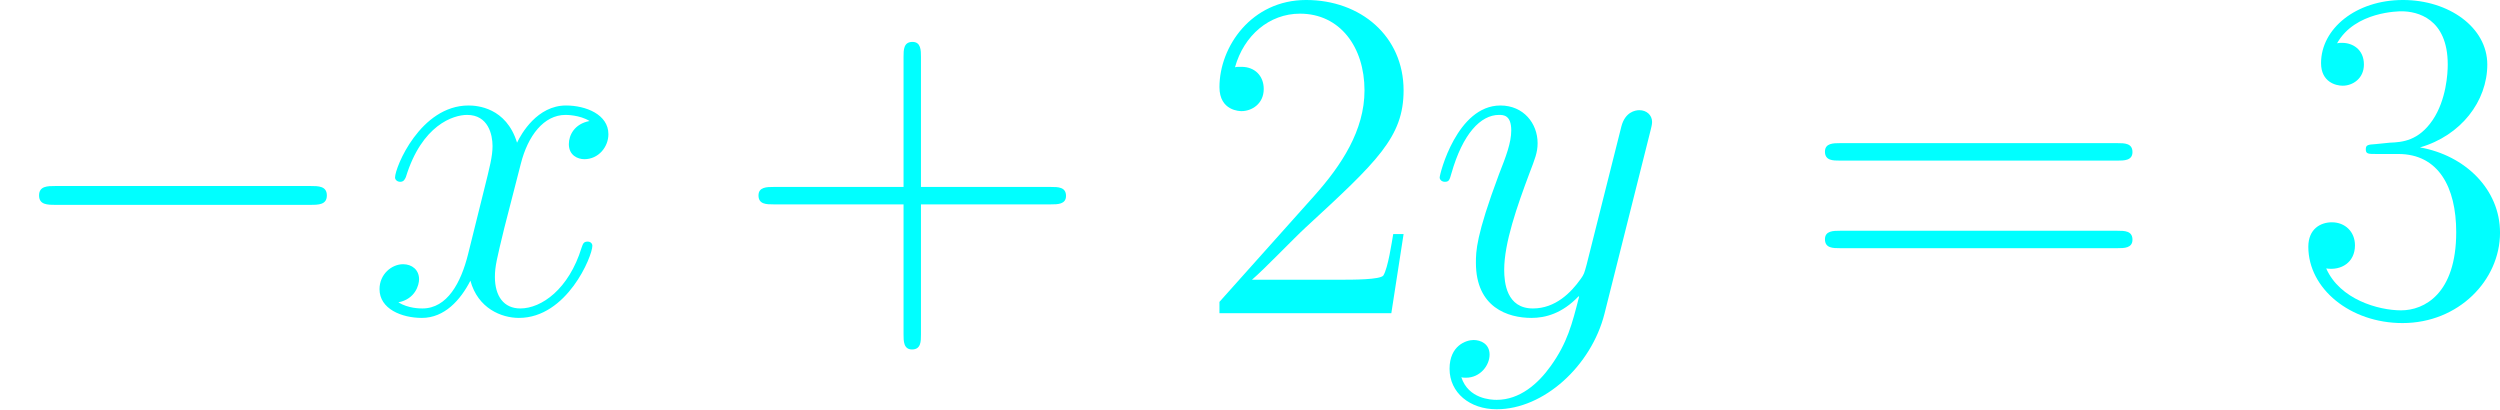
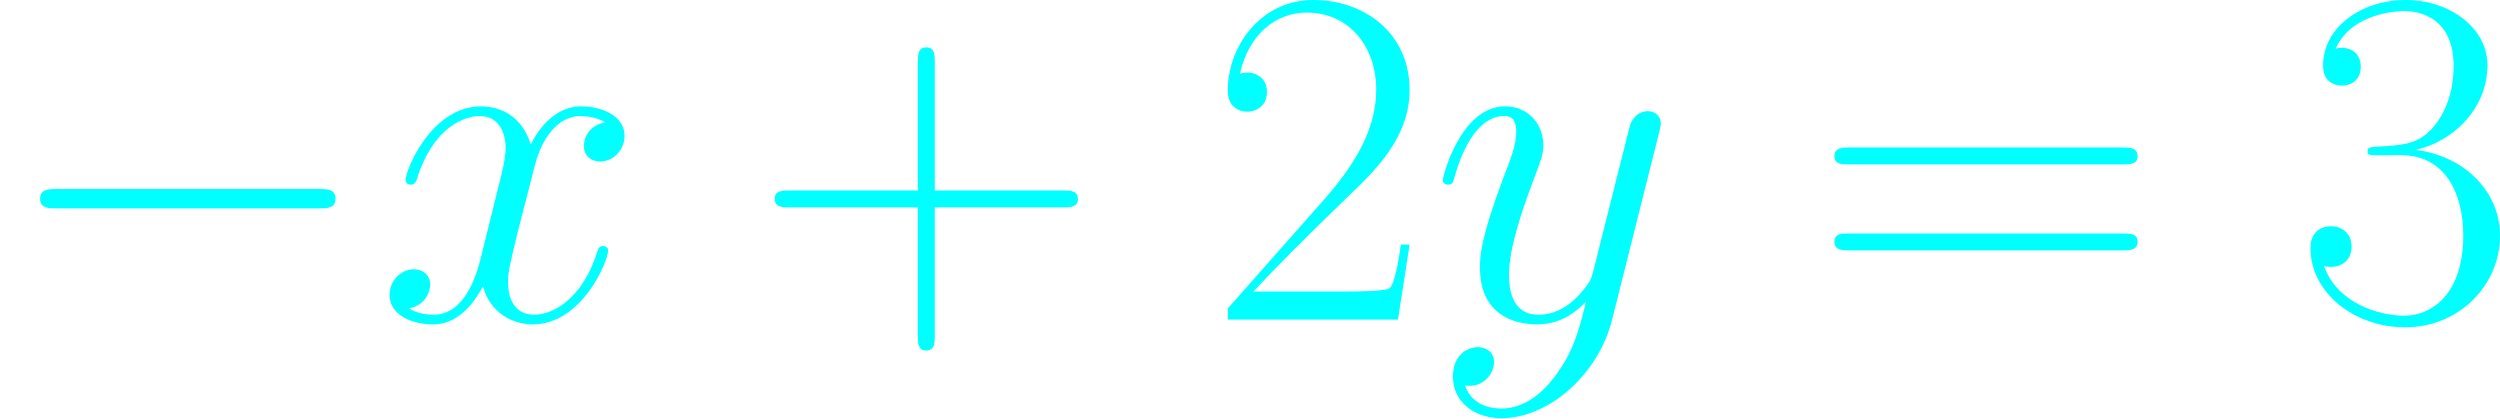
- <svg xmlns="http://www.w3.org/2000/svg" xmlns:xlink="http://www.w3.org/1999/xlink" version="1.1" width="71.71pt" height="11.74pt" viewBox="-.239 -.245 71.71 11.74">
+ <svg xmlns="http://www.w3.org/2000/svg" xmlns:xlink="http://www.w3.org/1999/xlink" version="1.1" width="144.831pt" height="24.228pt" viewBox="-.239 -.226 144.831 24.228">
  <defs>
-     <path id="g2-43" d="M4.77-2.762H8.07C8.237-2.762 8.452-2.762 8.452-2.977C8.452-3.204 8.249-3.204 8.07-3.204H4.77V-6.504C4.77-6.671 4.77-6.886 4.555-6.886C4.328-6.886 4.328-6.683 4.328-6.504V-3.204H1.028C.861-3.204 .646-3.204 .646-2.989C.646-2.762 .849-2.762 1.028-2.762H4.328V.538C4.328 .705 4.328 .921 4.543 .921C4.77 .921 4.77 .717 4.77 .538V-2.762Z" />
-     <path id="g2-50" d="M5.26-2.008H4.997C4.961-1.805 4.866-1.148 4.746-.956C4.663-.849 3.981-.849 3.622-.849H1.411C1.733-1.124 2.463-1.889 2.774-2.176C4.591-3.85 5.26-4.471 5.26-5.655C5.26-7.03 4.172-7.95 2.786-7.95S.586-6.767 .586-5.738C.586-5.129 1.112-5.129 1.148-5.129C1.399-5.129 1.71-5.308 1.71-5.691C1.71-6.025 1.482-6.253 1.148-6.253C1.04-6.253 1.016-6.253 .98-6.241C1.207-7.054 1.853-7.603 2.63-7.603C3.646-7.603 4.268-6.755 4.268-5.655C4.268-4.639 3.682-3.754 3.001-2.989L.586-.287V0H4.949L5.26-2.008Z" />
-     <path id="g2-51" d="M2.2-4.292C1.997-4.28 1.949-4.268 1.949-4.16C1.949-4.041 2.008-4.041 2.224-4.041H2.774C3.79-4.041 4.244-3.204 4.244-2.056C4.244-.49 3.431-.072 2.845-.072C2.271-.072 1.291-.347 .944-1.136C1.327-1.076 1.674-1.291 1.674-1.722C1.674-2.068 1.423-2.307 1.088-2.307C.801-2.307 .49-2.14 .49-1.686C.49-.622 1.554 .251 2.881 .251C4.304 .251 5.356-.837 5.356-2.044C5.356-3.144 4.471-4.005 3.324-4.208C4.364-4.507 5.033-5.38 5.033-6.312C5.033-7.257 4.053-7.95 2.893-7.95C1.698-7.95 .813-7.221 .813-6.348C.813-5.87 1.184-5.774 1.363-5.774C1.614-5.774 1.901-5.954 1.901-6.312C1.901-6.695 1.614-6.862 1.351-6.862C1.279-6.862 1.255-6.862 1.219-6.85C1.674-7.663 2.798-7.663 2.857-7.663C3.252-7.663 4.029-7.484 4.029-6.312C4.029-6.085 3.993-5.416 3.646-4.902C3.288-4.376 2.881-4.34 2.558-4.328L2.2-4.292Z" />
-     <path id="g2-61" d="M8.07-3.873C8.237-3.873 8.452-3.873 8.452-4.089C8.452-4.316 8.249-4.316 8.07-4.316H1.028C.861-4.316 .646-4.316 .646-4.101C.646-3.873 .849-3.873 1.028-3.873H8.07ZM8.07-1.65C8.237-1.65 8.452-1.65 8.452-1.865C8.452-2.092 8.249-2.092 8.07-2.092H1.028C.861-2.092 .646-2.092 .646-1.877C.646-1.65 .849-1.65 1.028-1.65H8.07Z" />
-     <path id="g1-120" d="M5.667-4.878C5.284-4.806 5.141-4.519 5.141-4.292C5.141-4.005 5.368-3.909 5.535-3.909C5.894-3.909 6.145-4.22 6.145-4.543C6.145-5.045 5.571-5.272 5.069-5.272C4.34-5.272 3.933-4.555 3.826-4.328C3.551-5.224 2.809-5.272 2.594-5.272C1.375-5.272 .729-3.706 .729-3.443C.729-3.395 .777-3.335 .861-3.335C.956-3.335 .98-3.407 1.004-3.455C1.411-4.782 2.212-5.033 2.558-5.033C3.096-5.033 3.204-4.531 3.204-4.244C3.204-3.981 3.132-3.706 2.989-3.132L2.582-1.494C2.403-.777 2.056-.12 1.423-.12C1.363-.12 1.064-.12 .813-.275C1.243-.359 1.339-.717 1.339-.861C1.339-1.1 1.16-1.243 .933-1.243C.646-1.243 .335-.992 .335-.61C.335-.108 .897 .12 1.411 .12C1.985 .12 2.391-.335 2.642-.825C2.833-.12 3.431 .12 3.873 .12C5.093 .12 5.738-1.447 5.738-1.71C5.738-1.769 5.691-1.817 5.619-1.817C5.511-1.817 5.499-1.757 5.464-1.662C5.141-.61 4.447-.12 3.909-.12C3.491-.12 3.264-.43 3.264-.921C3.264-1.184 3.312-1.375 3.503-2.164L3.921-3.79C4.101-4.507 4.507-5.033 5.057-5.033C5.081-5.033 5.416-5.033 5.667-4.878Z" />
-     <path id="g1-121" d="M3.144 1.339C2.821 1.793 2.355 2.2 1.769 2.2C1.626 2.2 1.052 2.176 .873 1.626C.909 1.638 .968 1.638 .992 1.638C1.351 1.638 1.59 1.327 1.59 1.052S1.363 .681 1.184 .681C.992 .681 .574 .825 .574 1.411C.574 2.02 1.088 2.439 1.769 2.439C2.965 2.439 4.172 1.339 4.507 .012L5.679-4.651C5.691-4.71 5.715-4.782 5.715-4.854C5.715-5.033 5.571-5.153 5.392-5.153C5.284-5.153 5.033-5.105 4.937-4.746L4.053-1.231C3.993-1.016 3.993-.992 3.897-.861C3.658-.526 3.264-.12 2.69-.12C2.02-.12 1.961-.777 1.961-1.1C1.961-1.781 2.283-2.702 2.606-3.563C2.738-3.909 2.809-4.077 2.809-4.316C2.809-4.818 2.451-5.272 1.865-5.272C.765-5.272 .323-3.539 .323-3.443C.323-3.395 .371-3.335 .454-3.335C.562-3.335 .574-3.383 .622-3.551C.909-4.555 1.363-5.033 1.829-5.033C1.937-5.033 2.14-5.033 2.14-4.639C2.14-4.328 2.008-3.981 1.829-3.527C1.243-1.961 1.243-1.566 1.243-1.279C1.243-.143 2.056 .12 2.654 .12C3.001 .12 3.431 .012 3.85-.43L3.862-.418C3.682 .287 3.563 .753 3.144 1.339Z" />
-     <path id="g0-0" d="M7.878-2.75C8.082-2.75 8.297-2.75 8.297-2.989S8.082-3.228 7.878-3.228H1.411C1.207-3.228 .992-3.228 .992-2.989S1.207-2.75 1.411-2.75H7.878Z" />
+     <path id="g2-43" d="M9.345-5.751H15.913C16.26-5.751 16.682-5.751 16.682-6.172C16.682-6.618 16.285-6.618 15.913-6.618H9.345V-13.187C9.345-13.534 9.345-13.955 8.923-13.955C8.477-13.955 8.477-13.559 8.477-13.187V-6.618H1.909C1.562-6.618 1.14-6.618 1.14-6.197C1.14-5.751 1.537-5.751 1.909-5.751H8.477V.818C8.477 1.165 8.477 1.586 8.899 1.586C9.345 1.586 9.345 1.19 9.345 .818V-5.751Z" />
+     <path id="g2-50" d="M10.336-3.842H9.89C9.642-2.082 9.444-1.785 9.345-1.636C9.221-1.438 7.436-1.438 7.089-1.438H2.33C3.222-2.404 4.957-4.164 7.064-6.197C8.576-7.634 10.336-9.32 10.336-11.774C10.336-14.699 8.006-16.384 5.404-16.384C2.677-16.384 1.016-13.98 1.016-11.749C1.016-10.782 1.735-10.658 2.033-10.658C2.28-10.658 3.024-10.807 3.024-11.675C3.024-12.443 2.38-12.666 2.033-12.666C1.884-12.666 1.735-12.641 1.636-12.592C2.107-14.699 3.545-15.74 5.057-15.74C7.213-15.74 8.626-14.029 8.626-11.774C8.626-9.617 7.362-7.758 5.949-6.147L1.016-.57V0H9.741L10.336-3.842Z" />
+     <path id="g2-51" d="M5.478-8.428C7.684-8.428 8.651-6.519 8.651-4.313C8.651-1.339 7.064-.198 5.627-.198C4.313-.198 2.181-.843 1.512-2.751C1.636-2.702 1.76-2.702 1.884-2.702C2.479-2.702 2.925-3.098 2.925-3.743C2.925-4.462 2.38-4.784 1.884-4.784C1.462-4.784 .818-4.586 .818-3.668C.818-1.388 3.049 .397 5.676 .397C8.428 .397 10.534-1.76 10.534-4.288C10.534-6.693 8.552-8.428 6.197-8.7C8.081-9.097 9.89-10.782 9.89-13.038C9.89-14.971 7.932-16.384 5.701-16.384C3.445-16.384 1.462-14.996 1.462-13.013C1.462-12.146 2.107-11.997 2.429-11.997C2.95-11.997 3.396-12.319 3.396-12.964S2.95-13.93 2.429-13.93C2.33-13.93 2.206-13.93 2.107-13.881C2.826-15.517 4.784-15.814 5.651-15.814S8.155-15.393 8.155-13.013C8.155-12.319 8.056-11.08 7.213-9.989C6.469-9.022 5.627-8.973 4.809-8.899C4.685-8.899 4.115-8.849 4.016-8.849C3.842-8.824 3.743-8.799 3.743-8.626S3.768-8.428 4.263-8.428H5.478Z" />
+     <path id="g2-61" d="M15.938-7.957C16.31-7.957 16.682-7.957 16.682-8.378C16.682-8.824 16.26-8.824 15.839-8.824H1.983C1.562-8.824 1.14-8.824 1.14-8.378C1.14-7.957 1.512-7.957 1.884-7.957H15.938ZM15.839-3.545C16.26-3.545 16.682-3.545 16.682-3.991C16.682-4.412 16.31-4.412 15.938-4.412H1.884C1.512-4.412 1.14-4.412 1.14-3.991C1.14-3.545 1.562-3.545 1.983-3.545H15.839Z" />
+     <path id="g1-120" d="M11.749-10.113C10.956-9.964 10.658-9.37 10.658-8.899C10.658-8.304 11.129-8.105 11.476-8.105C12.22-8.105 12.741-8.75 12.741-9.419C12.741-10.46 11.551-10.931 10.51-10.931C8.998-10.931 8.155-9.444 7.932-8.973C7.362-10.832 5.825-10.931 5.379-10.931C2.851-10.931 1.512-7.684 1.512-7.139C1.512-7.04 1.611-6.916 1.785-6.916C1.983-6.916 2.033-7.064 2.082-7.163C2.925-9.915 4.586-10.435 5.304-10.435C6.42-10.435 6.643-9.394 6.643-8.799C6.643-8.254 6.494-7.684 6.197-6.494L5.354-3.098C4.982-1.611 4.263-.248 2.95-.248C2.826-.248 2.206-.248 1.686-.57C2.578-.744 2.776-1.487 2.776-1.785C2.776-2.28 2.404-2.578 1.933-2.578C1.339-2.578 .694-2.057 .694-1.264C.694-.223 1.859 .248 2.925 .248C4.115 .248 4.957-.694 5.478-1.71C5.875-.248 7.114 .248 8.031 .248C10.559 .248 11.898-2.999 11.898-3.545C11.898-3.668 11.799-3.768 11.65-3.768C11.427-3.768 11.402-3.644 11.328-3.445C10.658-1.264 9.221-.248 8.105-.248C7.238-.248 6.767-.892 6.767-1.909C6.767-2.454 6.866-2.851 7.263-4.486L8.13-7.857C8.502-9.345 9.345-10.435 10.485-10.435C10.534-10.435 11.229-10.435 11.749-10.113Z" />
+     <path id="g1-121" d="M6.519 2.776C5.85 3.718 4.883 4.561 3.668 4.561C3.371 4.561 2.181 4.511 1.809 3.371C1.884 3.396 2.008 3.396 2.057 3.396C2.801 3.396 3.297 2.751 3.297 2.181S2.826 1.413 2.454 1.413C2.057 1.413 1.19 1.71 1.19 2.925C1.19 4.189 2.256 5.057 3.668 5.057C6.147 5.057 8.651 2.776 9.345 .025L11.774-9.642C11.799-9.766 11.848-9.915 11.848-10.064C11.848-10.435 11.551-10.683 11.179-10.683C10.956-10.683 10.435-10.584 10.237-9.84L8.403-2.553C8.279-2.107 8.279-2.057 8.081-1.785C7.585-1.091 6.767-.248 5.577-.248C4.189-.248 4.065-1.611 4.065-2.28C4.065-3.693 4.734-5.602 5.404-7.387C5.676-8.105 5.825-8.452 5.825-8.948C5.825-9.989 5.081-10.931 3.867-10.931C1.586-10.931 .669-7.337 .669-7.139C.669-7.04 .768-6.916 .942-6.916C1.165-6.916 1.19-7.015 1.289-7.362C1.884-9.444 2.826-10.435 3.792-10.435C4.016-10.435 4.437-10.435 4.437-9.617C4.437-8.973 4.164-8.254 3.792-7.312C2.578-4.065 2.578-3.247 2.578-2.652C2.578-.297 4.263 .248 5.503 .248C6.222 .248 7.114 .025 7.981-.892L8.006-.868C7.634 .595 7.387 1.562 6.519 2.776Z" />
+     <path id="g0-0" d="M16.335-5.701C16.756-5.701 17.202-5.701 17.202-6.197S16.756-6.693 16.335-6.693H2.925C2.503-6.693 2.057-6.693 2.057-6.197S2.503-5.701 2.925-5.701H16.335Z" />
  </defs>
-   <g id="page1" transform="matrix(1.13 0 0 1.13 -63.98604 -65.5626)">
+   <g id="page1" transform="matrix(1.13 0 0 1.13 -63.98604 -60.55924)">
    <g fill="#0ff">
-       <use x="56.413" y="65.753" xlink:href="#g0-0" />
-       <use x="65.712" y="65.753" xlink:href="#g1-120" />
-       <use x="75.021" y="65.753" xlink:href="#g2-43" />
-       <use x="86.782" y="65.753" xlink:href="#g2-50" />
-       <use x="92.635" y="65.753" xlink:href="#g1-121" />
-       <use x="102.092" y="65.753" xlink:href="#g2-61" />
-       <use x="114.518" y="65.753" xlink:href="#g2-51" />
+       <use x="56.413" y="69.776" xlink:href="#g0-0" />
+       <use x="75.692" y="69.776" xlink:href="#g1-120" />
+       <use x="94.992" y="69.776" xlink:href="#g2-43" />
+       <use x="118.343" y="69.776" xlink:href="#g2-50" />
+       <use x="129.711" y="69.776" xlink:href="#g1-121" />
+       <use x="149.32" y="69.776" xlink:href="#g2-61" />
+       <use x="174.048" y="69.776" xlink:href="#g2-51" />
    </g>
  </g>
</svg>
